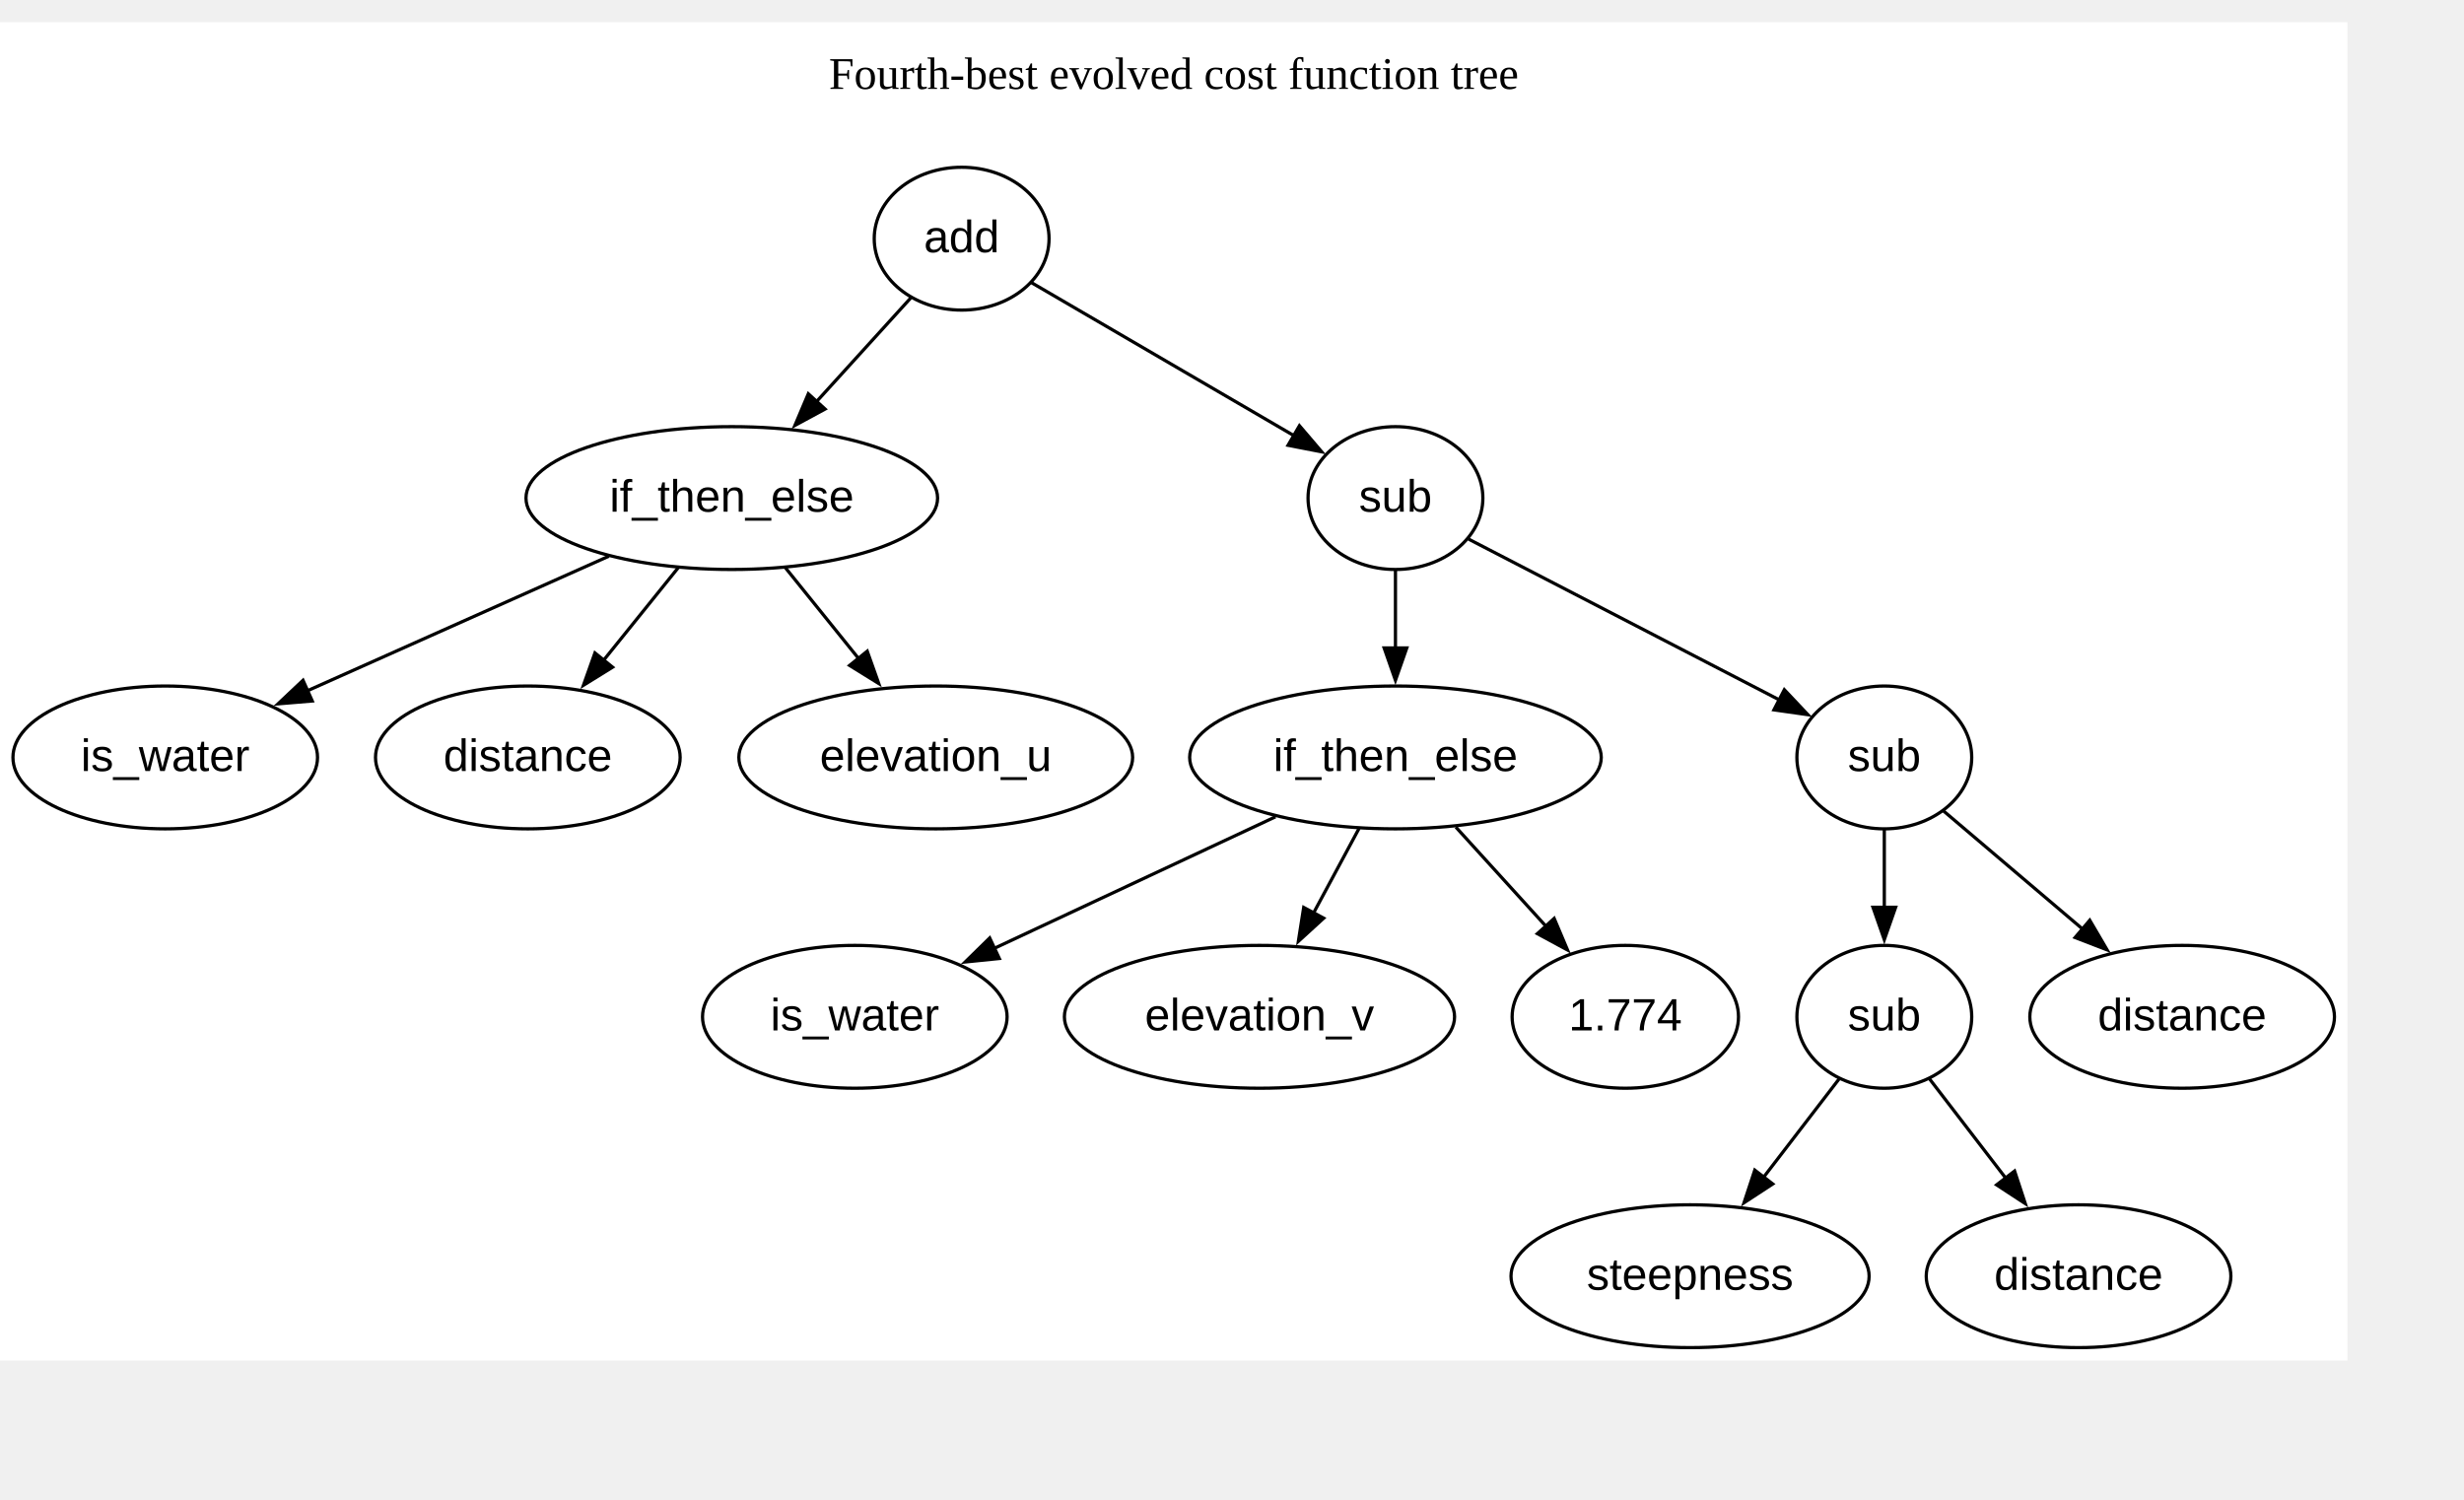
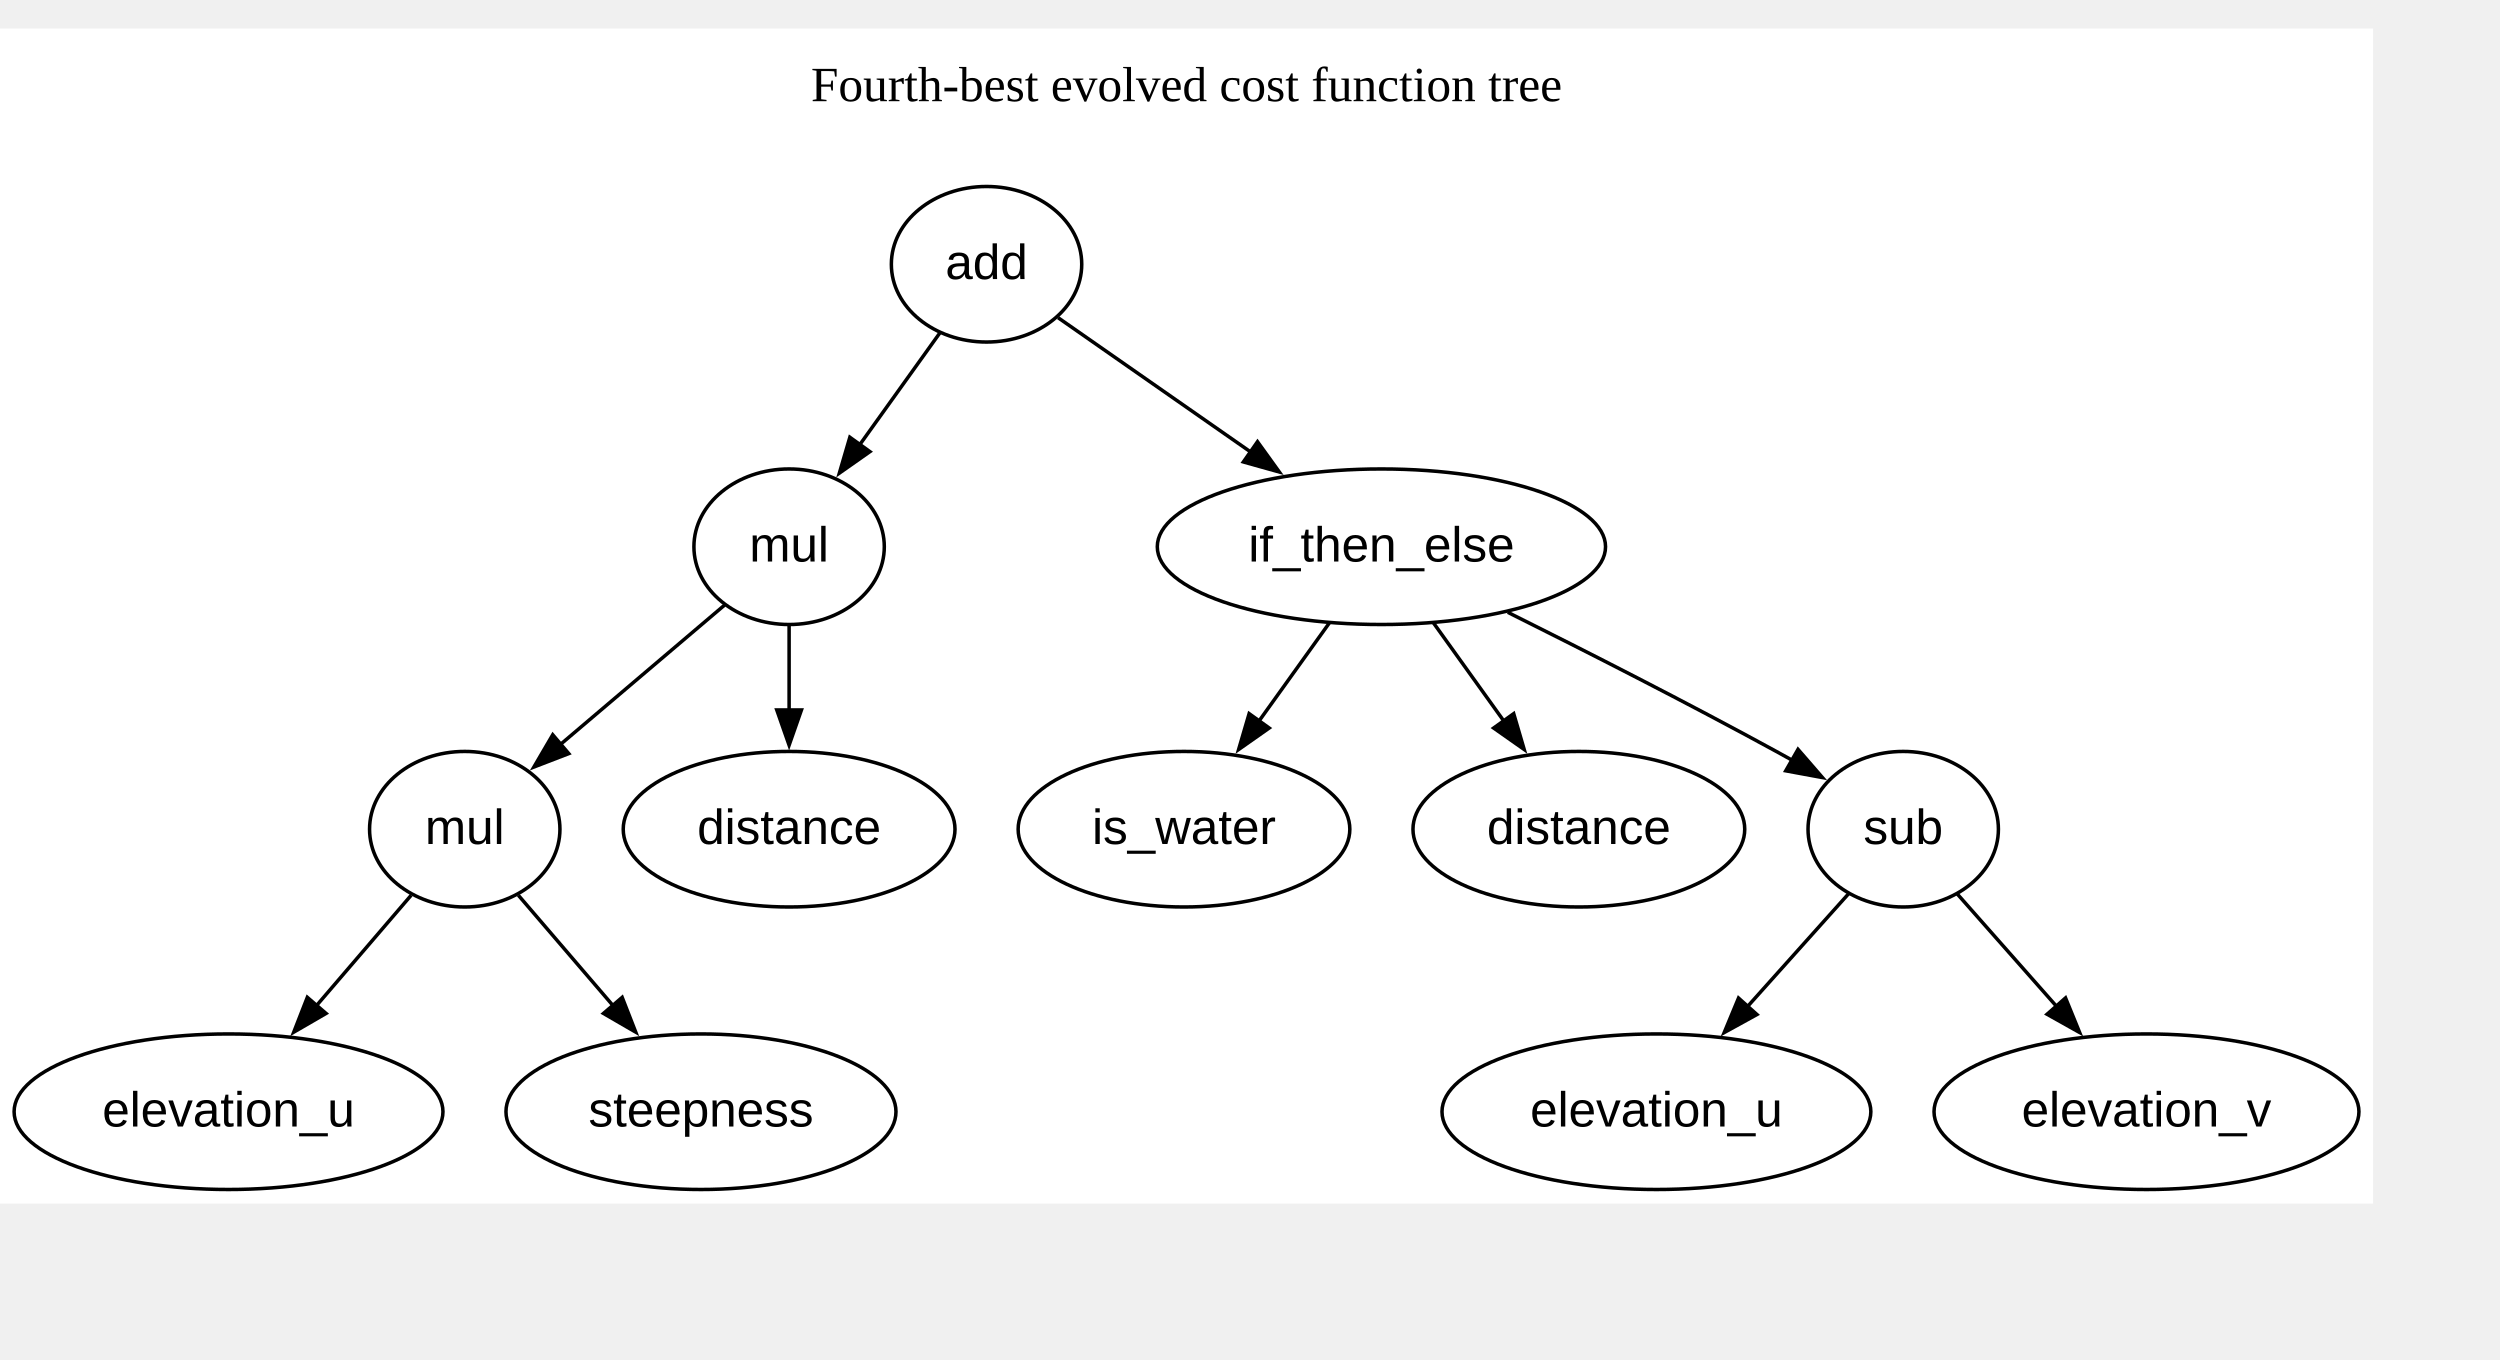
- <svg xmlns="http://www.w3.org/2000/svg" width="797pt" height="485pt" viewBox="36.00 36.00 761.10 449.42">
-   <g id="graph0" class="graph" transform="scale(1 1) rotate(0) translate(40 445.42)">
-     <polygon fill="white" stroke="none" points="-4,4 -4,-409.42 721.1,-409.42 721.1,4 -4,4" />
-     <text text-anchor="middle" x="358.55" y="-388.82" font-family="Times New Roman,serif" font-size="14.00">Fourth-best evolved cost function tree</text>
+ <svg xmlns="http://www.w3.org/2000/svg" width="745pt" height="405pt" viewBox="36.00 36.00 709.09 369.29">
+   <g id="graph0" class="graph" transform="scale(1 1) rotate(0) translate(40 365.29)">
+     <polygon fill="white" stroke="none" points="-4,4 -4,-329.29 669.09,-329.29 669.09,4 -4,4" />
+     <text text-anchor="middle" x="332.54" y="-308.69" font-family="Times New Roman,serif" font-size="14.00">Fourth-best evolved cost function tree</text>
    <g id="node1" class="node">
-       <ellipse fill="white" stroke="black" cx="293.04" cy="-342.56" rx="27" ry="22.06" />
-       <text text-anchor="middle" x="293.04" y="-338.36" font-family="Arial" font-size="14.00">add</text>
+       <ellipse fill="white" stroke="black" cx="275.82" cy="-262.43" rx="27" ry="22.06" />
+       <text text-anchor="middle" x="275.82" y="-258.23" font-family="Arial" font-size="14.00">add</text>
    </g>
    <g id="node2" class="node">
-       <ellipse fill="white" stroke="black" cx="222.04" cy="-262.43" rx="63.57" ry="22.06" />
-       <text text-anchor="middle" x="222.04" y="-258.23" font-family="Arial" font-size="14.00">if_then_else</text>
+       <ellipse fill="white" stroke="black" cx="219.82" cy="-182.31" rx="27" ry="22.06" />
+       <text text-anchor="middle" x="219.82" y="-178.11" font-family="Arial" font-size="14.00">mul</text>
    </g>
    <g id="edge1" class="edge">
-       <path fill="none" stroke="black" d="M277.29,-324.22C268.71,-314.78 257.88,-302.87 248.09,-292.09" />
-       <polygon fill="black" stroke="black" points="250.86,-289.93 241.54,-284.88 245.68,-294.64 250.86,-289.93" />
+       <path fill="none" stroke="black" d="M262.55,-242.92C255.76,-233.45 247.37,-221.74 239.82,-211.2" />
+       <polygon fill="black" stroke="black" points="242.74,-209.28 234.07,-203.19 237.05,-213.36 242.74,-209.28" />
+     </g>
+     <g id="node7" class="node">
+       <ellipse fill="white" stroke="black" cx="387.82" cy="-182.31" rx="63.57" ry="22.06" />
+       <text text-anchor="middle" x="387.82" y="-178.11" font-family="Arial" font-size="14.00">if_then_else</text>
+     </g>
+     <g id="edge6" class="edge">
+       <path fill="none" stroke="black" d="M296.1,-247.28C311.35,-236.65 332.65,-221.79 350.9,-209.07" />
+       <polygon fill="black" stroke="black" points="352.67,-212.1 358.86,-203.51 348.66,-206.36 352.67,-212.1" />
+     </g>
+     <g id="node3" class="node">
+       <ellipse fill="white" stroke="black" cx="127.82" cy="-102.19" rx="27" ry="22.06" />
+       <text text-anchor="middle" x="127.82" y="-97.99" font-family="Arial" font-size="14.00">mul</text>
+     </g>
+     <g id="edge2" class="edge">
+       <path fill="none" stroke="black" d="M201.64,-165.87C188.25,-154.5 169.81,-138.84 154.71,-126.02" />
+       <polygon fill="black" stroke="black" points="157.32,-123.64 147.43,-119.83 152.78,-128.98 157.32,-123.64" />
    </g>
    <g id="node6" class="node">
-       <ellipse fill="white" stroke="black" cx="427.04" cy="-262.43" rx="27" ry="22.06" />
-       <text text-anchor="middle" x="427.04" y="-258.23" font-family="Arial" font-size="14.00">sub</text>
+       <ellipse fill="white" stroke="black" cx="219.82" cy="-102.19" rx="47.05" ry="22.06" />
+       <text text-anchor="middle" x="219.82" y="-97.99" font-family="Arial" font-size="14.00">distance</text>
    </g>
    <g id="edge5" class="edge">
-       <path fill="none" stroke="black" d="M314.57,-329C336.55,-316.19 370.89,-296.17 395.84,-281.62" />
-       <polygon fill="black" stroke="black" points="397.38,-284.78 404.26,-276.72 393.86,-278.73 397.38,-284.78" />
-     </g>
-     <g id="node3" class="node">
-       <ellipse fill="white" stroke="black" cx="47.04" cy="-182.31" rx="47.04" ry="22.06" />
-       <text text-anchor="middle" x="47.04" y="-178.11" font-family="Arial" font-size="14.00">is_water</text>
-     </g>
-     <g id="edge2" class="edge">
-       <path fill="none" stroke="black" d="M184.07,-244.48C156.59,-232.21 119.38,-215.6 90.67,-202.78" />
-       <polygon fill="black" stroke="black" points="92.45,-199.75 81.89,-198.87 89.6,-206.14 92.45,-199.75" />
+       <path fill="none" stroke="black" d="M219.82,-159.96C219.82,-152.55 219.82,-144.07 219.82,-135.96" />
+       <polygon fill="black" stroke="black" points="223.32,-136.02 219.82,-126.02 216.32,-136.02 223.32,-136.02" />
    </g>
    <g id="node4" class="node">
-       <ellipse fill="white" stroke="black" cx="159.04" cy="-182.31" rx="47.05" ry="22.06" />
-       <text text-anchor="middle" x="159.04" y="-178.11" font-family="Arial" font-size="14.00">distance</text>
+       <ellipse fill="white" stroke="black" cx="60.82" cy="-22.06" rx="60.82" ry="22.06" />
+       <text text-anchor="middle" x="60.82" y="-17.86" font-family="Arial" font-size="14.00">elevation_u</text>
    </g>
    <g id="edge3" class="edge">
-       <path fill="none" stroke="black" d="M205.49,-240.91C198.42,-232.14 190.04,-221.74 182.36,-212.22" />
-       <polygon fill="black" stroke="black" points="185.22,-210.19 176.22,-204.61 179.77,-214.59 185.22,-210.19" />
+       <path fill="none" stroke="black" d="M112.62,-83.46C104.65,-74.17 94.7,-62.57 85.65,-52.02" />
+       <polygon fill="black" stroke="black" points="88.48,-49.94 79.32,-44.63 83.17,-54.5 88.48,-49.94" />
    </g>
    <g id="node5" class="node">
-       <ellipse fill="white" stroke="black" cx="285.04" cy="-182.31" rx="60.82" ry="22.06" />
-       <text text-anchor="middle" x="285.04" y="-178.11" font-family="Arial" font-size="14.00">elevation_u</text>
+       <ellipse fill="white" stroke="black" cx="194.82" cy="-22.06" rx="55.31" ry="22.06" />
+       <text text-anchor="middle" x="194.82" y="-17.86" font-family="Arial" font-size="14.00">steepness</text>
    </g>
    <g id="edge4" class="edge">
-       <path fill="none" stroke="black" d="M238.6,-240.91C245.56,-232.27 253.79,-222.07 261.37,-212.66" />
-       <polygon fill="black" stroke="black" points="263.88,-215.13 267.43,-205.15 258.43,-210.73 263.88,-215.13" />
+       <path fill="none" stroke="black" d="M143.02,-83.46C150.99,-74.17 160.94,-62.57 169.99,-52.02" />
+       <polygon fill="black" stroke="black" points="172.47,-54.5 176.32,-44.63 167.16,-49.94 172.47,-54.5" />
    </g>
-     <g id="node7" class="node">
-       <ellipse fill="white" stroke="black" cx="427.04" cy="-182.31" rx="63.57" ry="22.06" />
-       <text text-anchor="middle" x="427.04" y="-178.11" font-family="Arial" font-size="14.00">if_then_else</text>
+     <g id="node8" class="node">
+       <ellipse fill="white" stroke="black" cx="331.82" cy="-102.19" rx="47.04" ry="22.06" />
+       <text text-anchor="middle" x="331.82" y="-97.99" font-family="Arial" font-size="14.00">is_water</text>
    </g>
-     <g id="edge6" class="edge">
-       <path fill="none" stroke="black" d="M427.04,-240.08C427.04,-232.68 427.04,-224.19 427.04,-216.08" />
-       <polygon fill="black" stroke="black" points="430.54,-216.14 427.04,-206.14 423.54,-216.14 430.54,-216.14" />
+     <g id="edge7" class="edge">
+       <path fill="none" stroke="black" d="M373.11,-160.78C367,-152.26 359.79,-142.21 353.12,-132.9" />
+       <polygon fill="black" stroke="black" points="355.99,-130.89 347.32,-124.8 350.3,-134.97 355.99,-130.89" />
+     </g>
+     <g id="node9" class="node">
+       <ellipse fill="white" stroke="black" cx="443.82" cy="-102.19" rx="47.05" ry="22.06" />
+       <text text-anchor="middle" x="443.82" y="-97.99" font-family="Arial" font-size="14.00">distance</text>
+     </g>
+     <g id="edge8" class="edge">
+       <path fill="none" stroke="black" d="M402.53,-160.78C408.64,-152.26 415.85,-142.21 422.52,-132.9" />
+       <polygon fill="black" stroke="black" points="425.34,-134.97 428.32,-124.8 419.65,-130.89 425.34,-134.97" />
+     </g>
+     <g id="node10" class="node">
+       <ellipse fill="white" stroke="black" cx="535.82" cy="-102.19" rx="27" ry="22.06" />
+       <text text-anchor="middle" x="535.82" y="-97.99" font-family="Arial" font-size="14.00">sub</text>
+     </g>
+     <g id="edge9" class="edge">
+       <path fill="none" stroke="black" d="M423.66,-163.71C445.78,-152.69 474.64,-138.01 499.82,-124.25 501.29,-123.44 502.79,-122.61 504.3,-121.77" />
+       <polygon fill="black" stroke="black" points="505.98,-124.84 512.92,-116.84 502.5,-118.76 505.98,-124.84" />
    </g>
    <g id="node11" class="node">
-       <ellipse fill="white" stroke="black" cx="578.04" cy="-182.31" rx="27" ry="22.06" />
-       <text text-anchor="middle" x="578.04" y="-178.11" font-family="Arial" font-size="14.00">sub</text>
+       <ellipse fill="white" stroke="black" cx="465.82" cy="-22.06" rx="60.82" ry="22.06" />
+       <text text-anchor="middle" x="465.82" y="-17.86" font-family="Arial" font-size="14.00">elevation_u</text>
    </g>
    <g id="edge10" class="edge">
-       <path fill="none" stroke="black" d="M449.65,-249.74C475.15,-236.54 516.83,-214.98 545.75,-200.02" />
-       <polygon fill="black" stroke="black" points="547.16,-203.23 554.43,-195.52 543.94,-197.01 547.16,-203.23" />
-     </g>
-     <g id="node8" class="node">
-       <ellipse fill="white" stroke="black" cx="260.04" cy="-102.19" rx="47.04" ry="22.06" />
-       <text text-anchor="middle" x="260.04" y="-97.99" font-family="Arial" font-size="14.00">is_water</text>
-     </g>
-     <g id="edge7" class="edge">
-       <path fill="none" stroke="black" d="M389.98,-163.97C364.28,-151.95 329.97,-135.89 303.06,-123.31" />
-       <polygon fill="black" stroke="black" points="304.68,-120.2 294.14,-119.13 301.71,-126.54 304.68,-120.2" />
-     </g>
-     <g id="node9" class="node">
-       <ellipse fill="white" stroke="black" cx="385.04" cy="-102.19" rx="60.26" ry="22.06" />
-       <text text-anchor="middle" x="385.04" y="-97.99" font-family="Arial" font-size="14.00">elevation_v</text>
-     </g>
-     <g id="edge8" class="edge">
-       <path fill="none" stroke="black" d="M415.79,-160.37C411.46,-152.32 406.42,-142.94 401.68,-134.14" />
-       <polygon fill="black" stroke="black" points="404.87,-132.66 397.05,-125.51 398.7,-135.98 404.87,-132.66" />
-     </g>
-     <g id="node10" class="node">
-       <ellipse fill="white" stroke="black" cx="498.04" cy="-102.19" rx="34.96" ry="22.06" />
-       <text text-anchor="middle" x="498.04" y="-97.99" font-family="Arial" font-size="14.00">1.774</text>
-     </g>
-     <g id="edge9" class="edge">
-       <path fill="none" stroke="black" d="M445.7,-160.78C454.22,-151.41 464.42,-140.19 473.54,-130.15" />
-       <polygon fill="black" stroke="black" points="476.06,-132.58 480.19,-122.83 470.88,-127.87 476.06,-132.58" />
+       <path fill="none" stroke="black" d="M520.29,-83.85C511.83,-74.41 501.16,-62.5 491.5,-51.72" />
+       <polygon fill="black" stroke="black" points="494.33,-49.63 485.05,-44.52 489.11,-54.3 494.33,-49.63" />
    </g>
    <g id="node12" class="node">
-       <ellipse fill="white" stroke="black" cx="578.04" cy="-102.19" rx="27" ry="22.06" />
-       <text text-anchor="middle" x="578.04" y="-97.99" font-family="Arial" font-size="14.00">sub</text>
+       <ellipse fill="white" stroke="black" cx="604.82" cy="-22.06" rx="60.26" ry="22.06" />
+       <text text-anchor="middle" x="604.82" y="-17.86" font-family="Arial" font-size="14.00">elevation_v</text>
    </g>
    <g id="edge11" class="edge">
-       <path fill="none" stroke="black" d="M578.04,-159.96C578.04,-152.55 578.04,-144.07 578.04,-135.96" />
-       <polygon fill="black" stroke="black" points="581.54,-136.02 578.04,-126.02 574.54,-136.02 581.54,-136.02" />
-     </g>
-     <g id="node15" class="node">
-       <ellipse fill="white" stroke="black" cx="670.04" cy="-102.19" rx="47.05" ry="22.06" />
-       <text text-anchor="middle" x="670.04" y="-97.99" font-family="Arial" font-size="14.00">distance</text>
-     </g>
-     <g id="edge14" class="edge">
-       <path fill="none" stroke="black" d="M596.22,-165.87C608.54,-155.42 625.11,-141.34 639.44,-129.17" />
-       <polygon fill="black" stroke="black" points="641.5,-132.02 646.86,-122.87 636.97,-126.68 641.5,-132.02" />
-     </g>
-     <g id="node13" class="node">
-       <ellipse fill="white" stroke="black" cx="518.04" cy="-22.06" rx="55.31" ry="22.06" />
-       <text text-anchor="middle" x="518.04" y="-17.86" font-family="Arial" font-size="14.00">steepness</text>
-     </g>
-     <g id="edge12" class="edge">
-       <path fill="none" stroke="black" d="M564.13,-83.07C557.18,-74.02 548.61,-62.86 540.74,-52.62" />
-       <polygon fill="black" stroke="black" points="543.58,-50.56 534.71,-44.76 538.03,-54.83 543.58,-50.56" />
-     </g>
-     <g id="node14" class="node">
-       <ellipse fill="white" stroke="black" cx="638.04" cy="-22.06" rx="47.05" ry="22.06" />
-       <text text-anchor="middle" x="638.04" y="-17.86" font-family="Arial" font-size="14.00">distance</text>
-     </g>
-     <g id="edge13" class="edge">
-       <path fill="none" stroke="black" d="M591.96,-83.07C598.96,-73.95 607.61,-62.69 615.53,-52.38" />
-       <polygon fill="black" stroke="black" points="618.28,-54.55 621.59,-44.48 612.73,-50.28 618.28,-54.55" />
+       <path fill="none" stroke="black" d="M551.13,-83.85C559.47,-74.41 569.99,-62.5 579.51,-51.72" />
+       <polygon fill="black" stroke="black" points="581.86,-54.34 585.86,-44.53 576.62,-49.71 581.86,-54.34" />
    </g>
  </g>
</svg>
